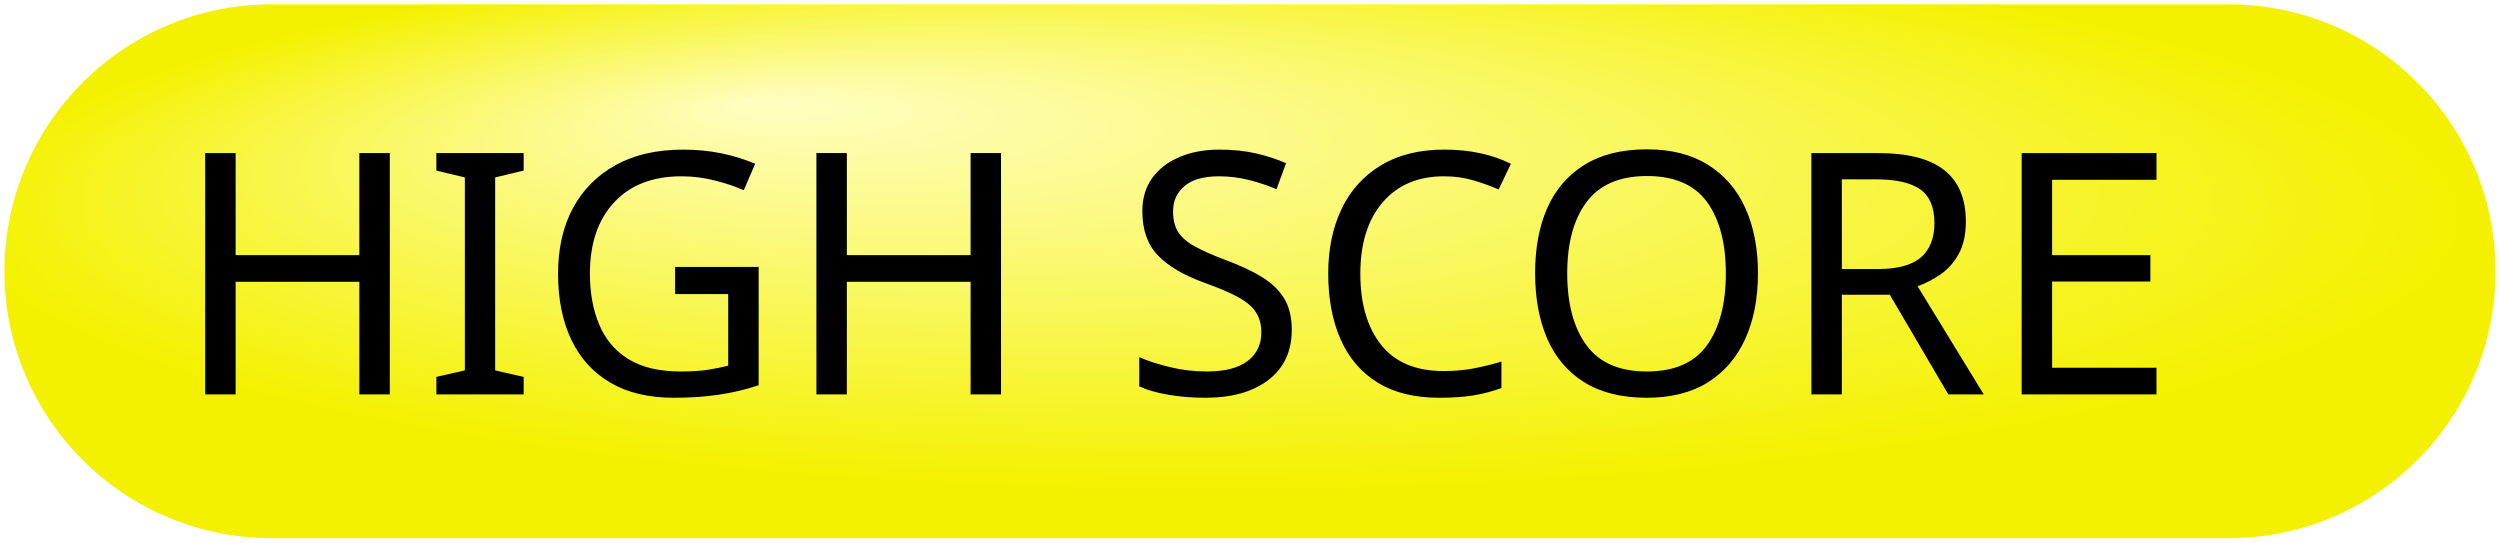
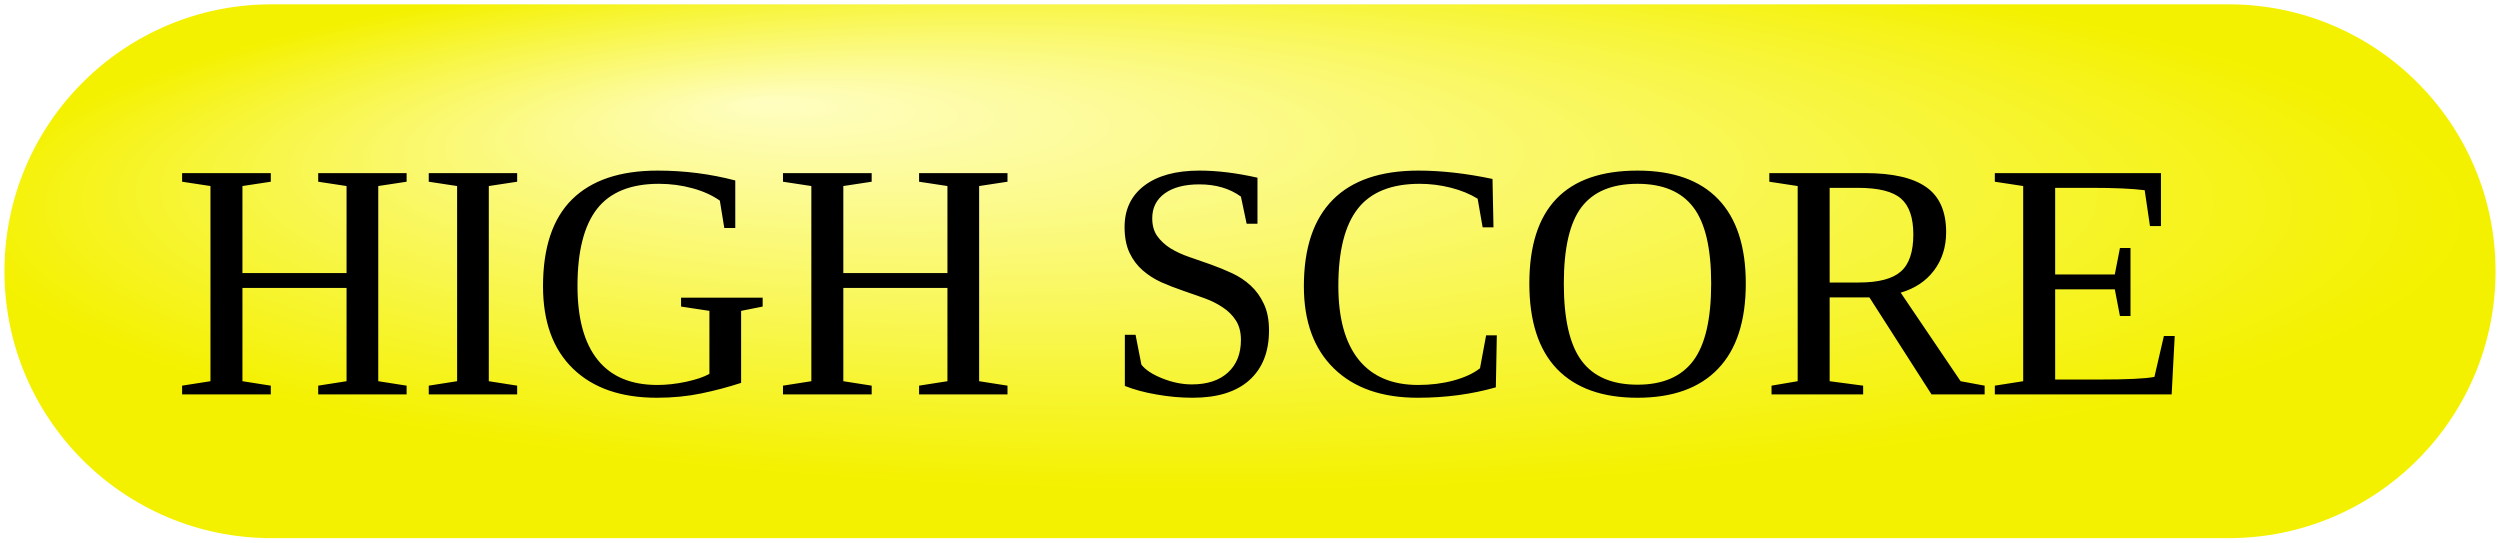
- <svg xmlns="http://www.w3.org/2000/svg" xmlns:xlink="http://www.w3.org/1999/xlink" width="281" height="61" id="svg2" version="1.1">
+ <svg xmlns="http://www.w3.org/2000/svg" xmlns:xlink="http://www.w3.org/1999/xlink" width="281" height="61" preserveAspectRatio="xMidYMid meet" viewBox="0 0 281 61" id="svg2" version="1.1">
  <defs id="defs4">
    <linearGradient id="linearGradient3845">
-       <stop style="stop-color:#fffec1;stop-opacity:1;" offset="0" id="stop3847" />
-       <stop style="stop-color:#f4f100;stop-opacity:1;" offset="1" id="stop3849" />
+       <stop style="stop-color:#fffec1;stop-opacity:1;" offset="0" id="highlight" bright_text="stop-color:#fffec1;stop-opacity:1;" dark_text="stop-color:#d0cc00;stop-opacity:1;" />
+       <stop style="stop-color:#f4f100;stop-opacity:1;" offset="1" id="edge" bright_text="stop-color:#fffd59;stop-opacity:1;" dark_text="stop-color:#f4f100;stop-opacity:1;" />
    </linearGradient>
    <linearGradient id="linearGradient3833">
      <stop style="stop-color:#0dff0d;stop-opacity:1;" offset="0" id="stop3835" />
      <stop style="stop-color:#009000;stop-opacity:1;" offset="1" id="stop3837" />
    </linearGradient>
    <radialGradient xlink:href="#linearGradient3845" id="radialGradient3851" cx="386" cy="460.723" fx="335" fy="400.838" r="140.5" gradientTransform="matrix(1,0,0,0.2170818,0,382.3476)" gradientUnits="userSpaceOnUse" />
  </defs>
  <g id="layer1" transform="translate(-249.5,-457.875)">
    <rect style="fill:url(#radialGradient3851);stroke:none;fill-opacity:1" id="rect2999" width="280" height="60" x="250" y="458.362" ry="30" />
-     <text xml:space="preserve" style="font-size:40px;font-style:normal;font-weight:normal;line-height:125%;letter-spacing:0px;word-spacing:0px;fill:#000000;fill-opacity:1;stroke:none;font-family:Sans" x="268.875" y="502.208" id="text3001">
+     <text xml:space="preserve" style="font-size:40px;font-style:normal;font-weight:normal;line-height:125%;letter-spacing:0px;word-spacing:0px;fill:#000000;fill-opacity:1;stroke:none;font-family:Sans-webkit-touch-callout:none;-webkit-user-select:none;-khtml-user-select:none;-moz-user-select:none;-ms-user-select:none;user-select:none;pointer-events:none;" x="268.875" y="502.208" id="text3001">
      <tspan id="tspan3003" x="268.875" y="502.208" style="font-size:38px">HIGH SCORE</tspan>
    </text>
  </g>
</svg>
